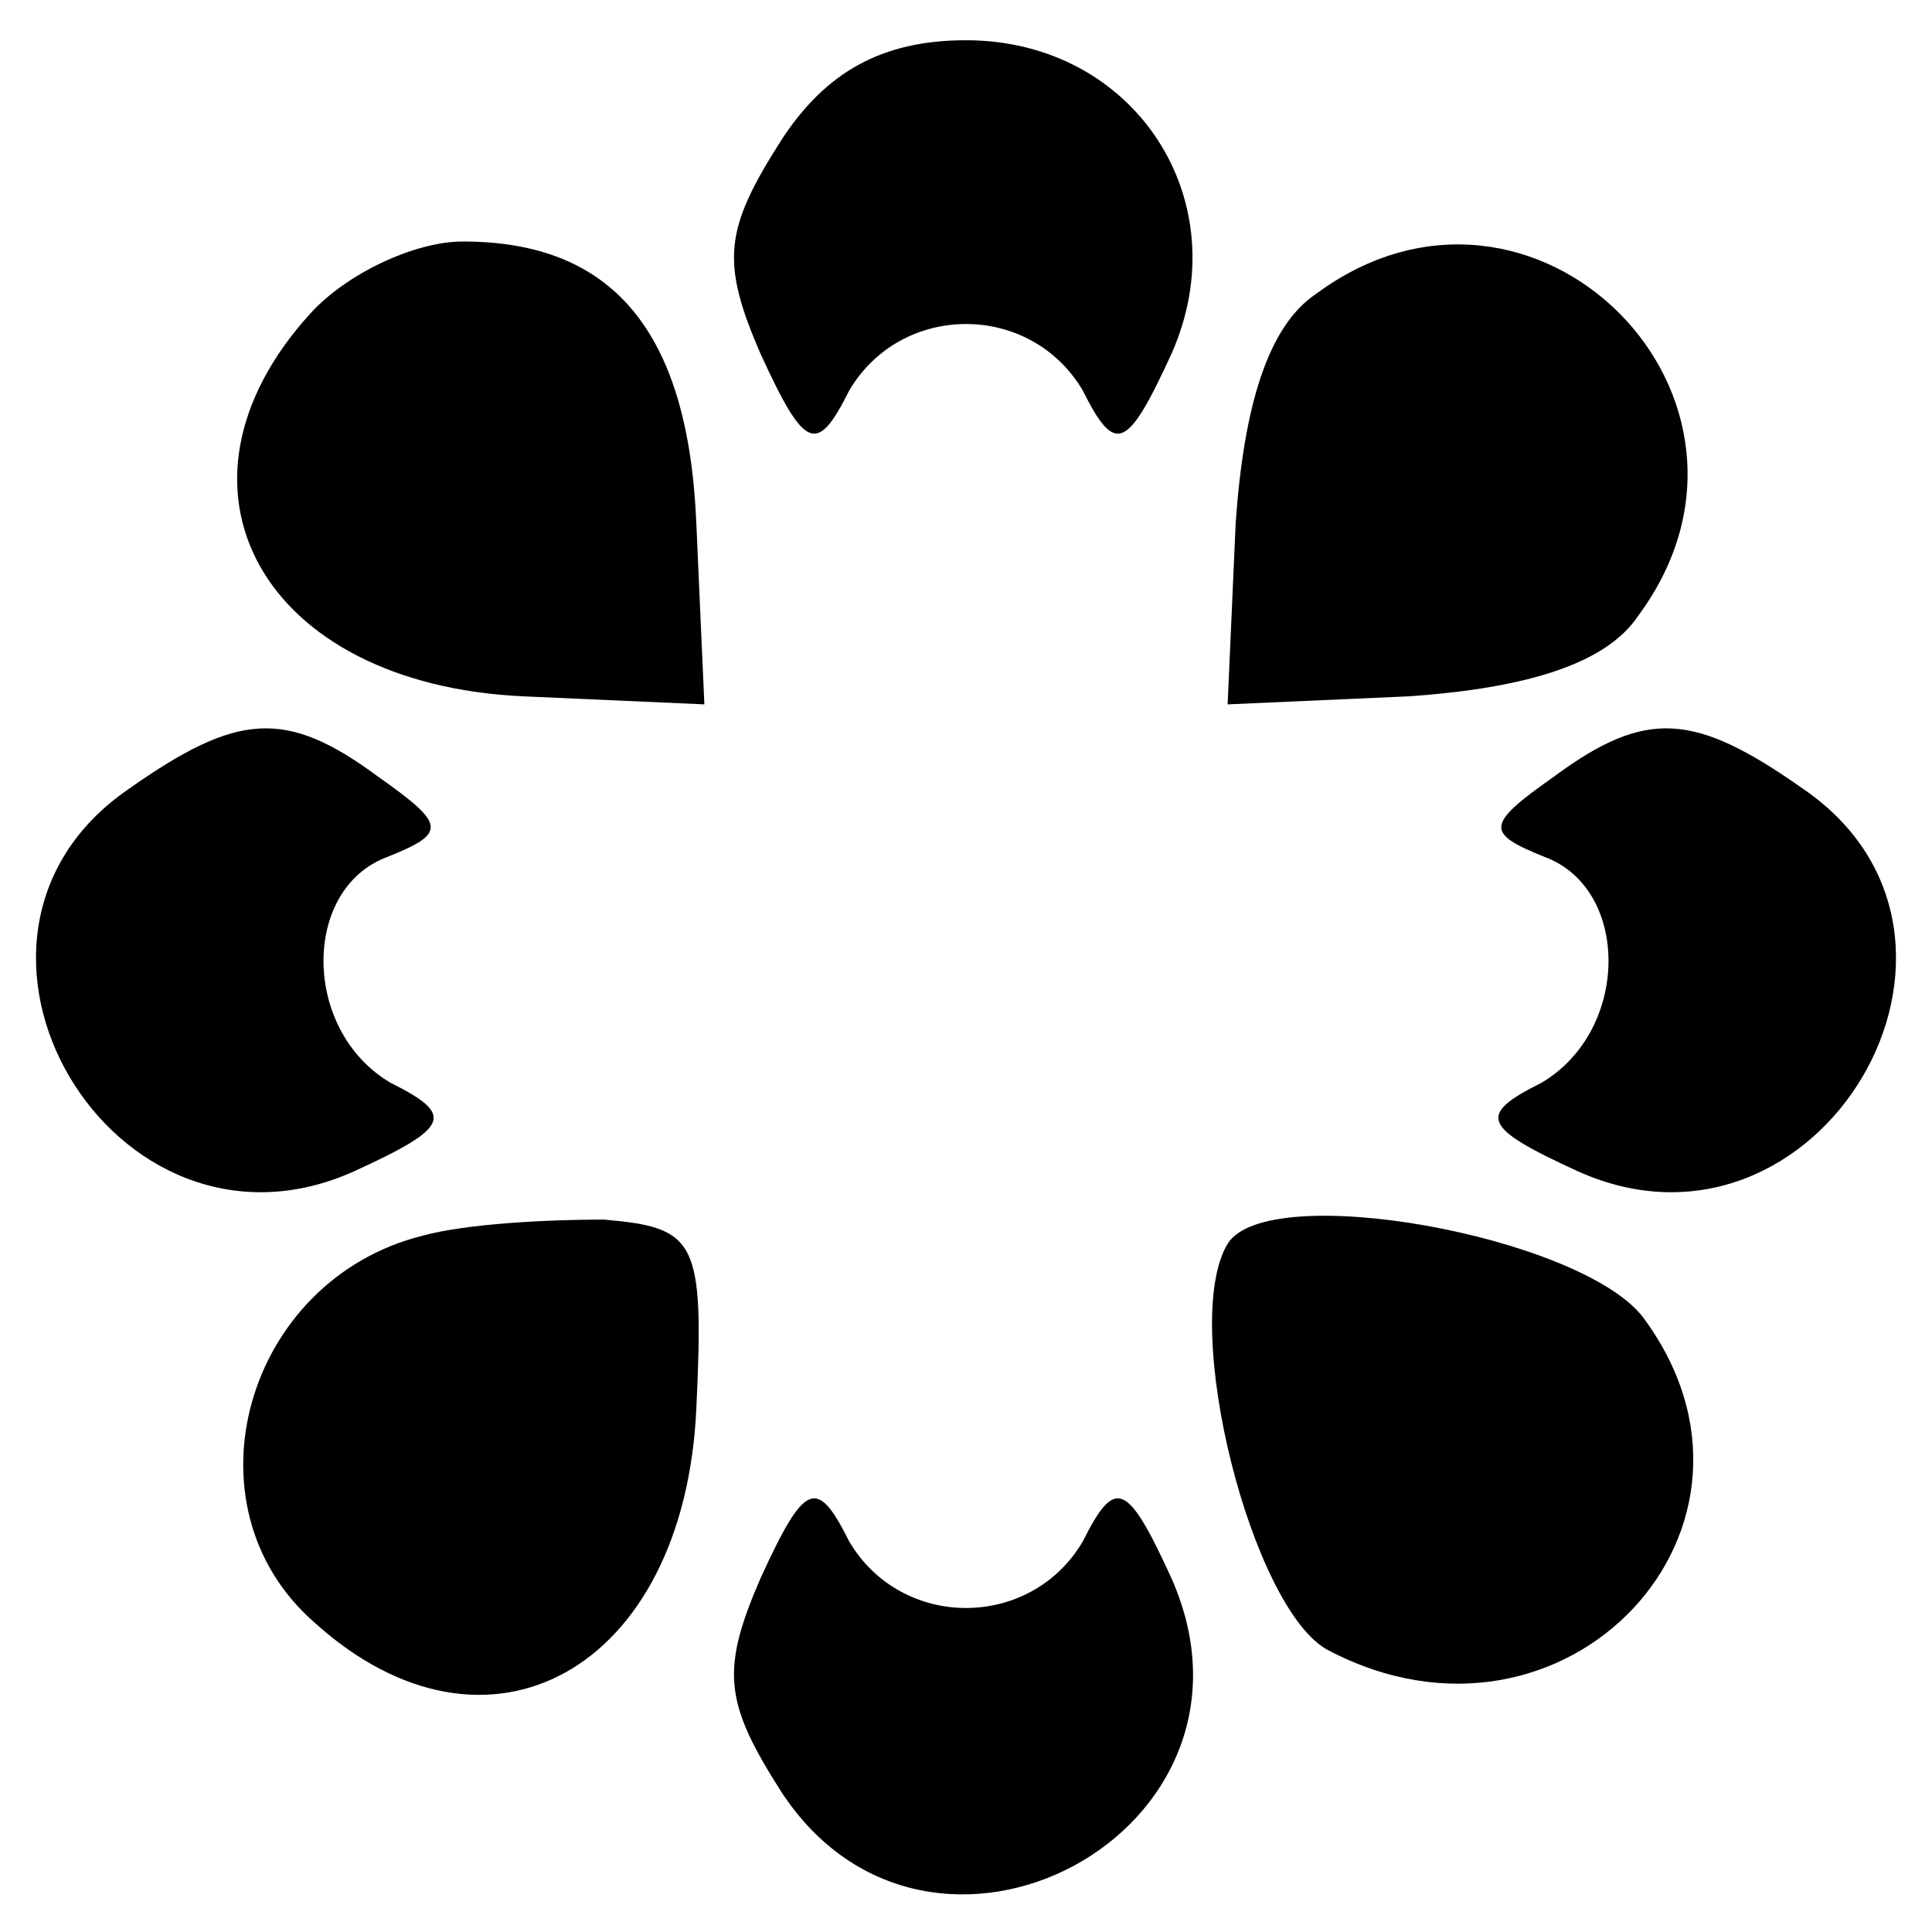
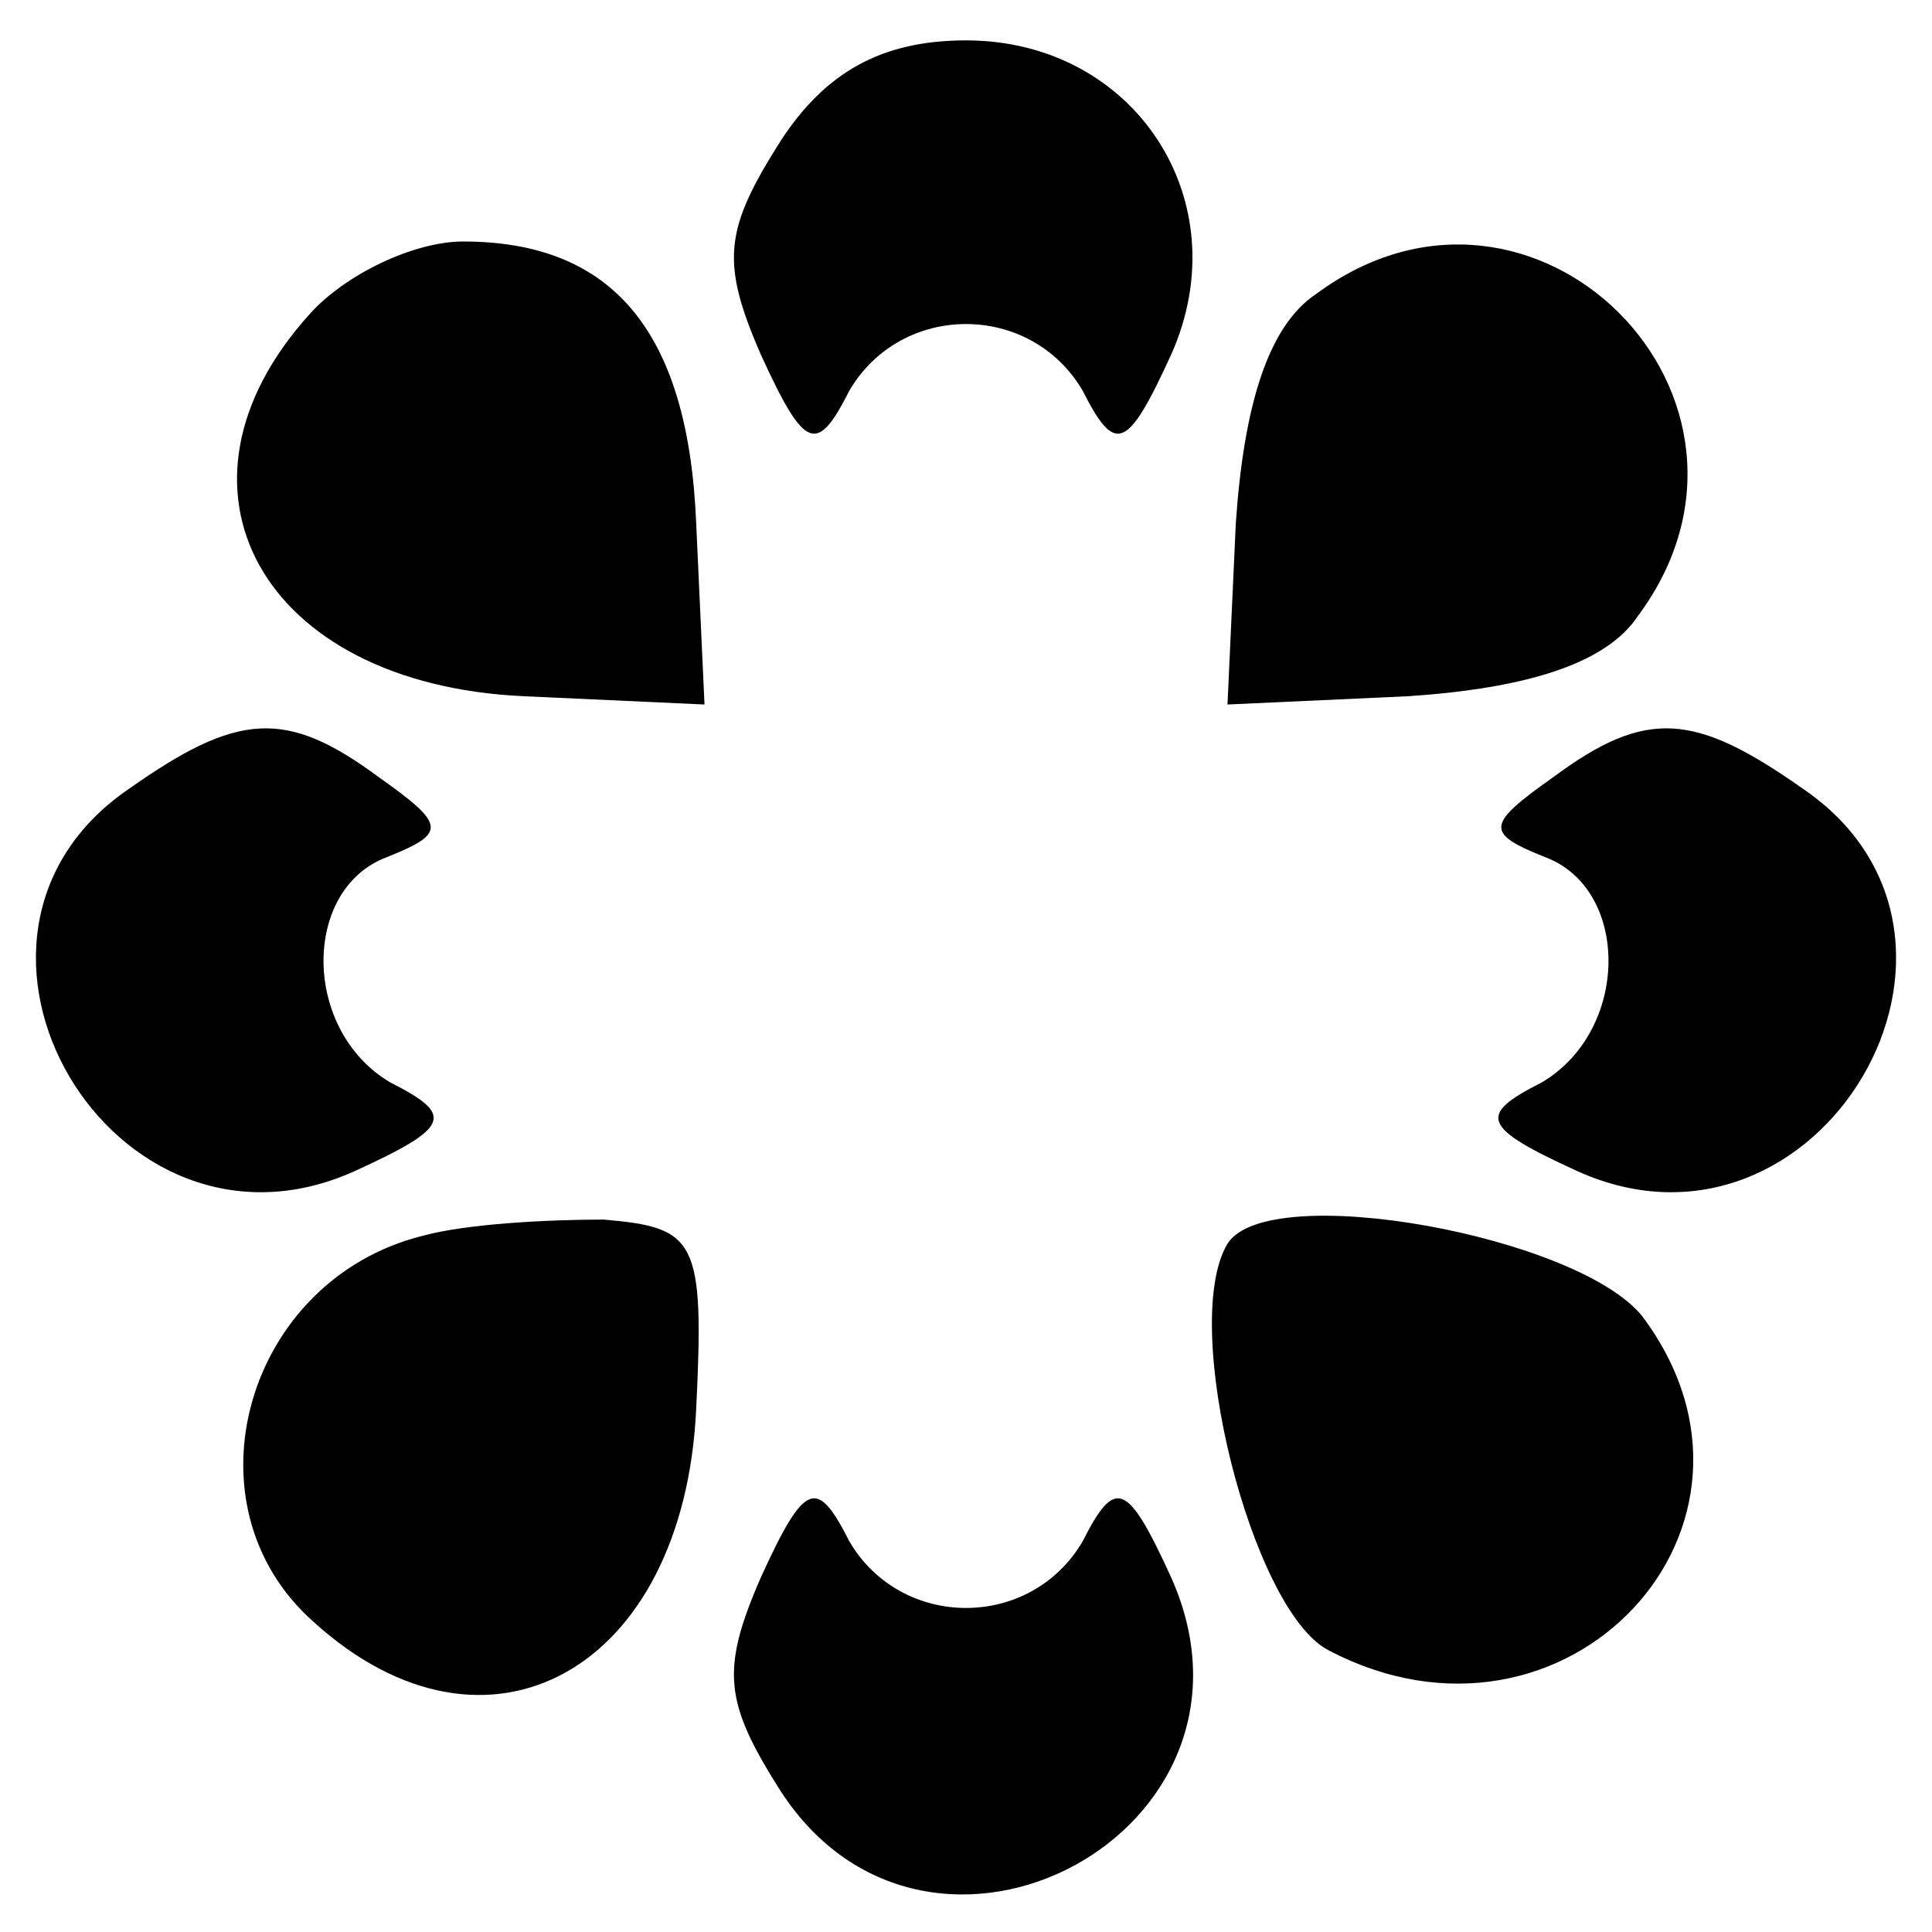
- <svg xmlns="http://www.w3.org/2000/svg" version="1.0" width="48pt" height="48pt" viewBox="0 0 48 48" preserveAspectRatio="xMidYMid meet">
-   <g transform="translate(0,48) scale(0.1,-0.1)" fill="#000000" stroke="none">
-     <path d="M194 445 c-14 -22 -15 -30 -5 -53 11 -24 14 -25 22 -9 13 22 45 22 58 0 8 -16 11 -15 22 9 17 38 -9 78 -51 78 -21 0 -35 -8 -46 -25z" />
-     <path d="M77 402 c-39 -43 -12 -92 53 -95 l45 -2 -2 45 c-2 48 -21 70 -58 70 -12 0 -29 -8 -38 -18z" />
-     <path d="M327 407 c-12 -8 -18 -28 -20 -57 l-2 -45 45 2 c29 2 49 8 57 20 40 54 -26 120 -80 80z" />
-     <path d="M32 284 c-54 -37 -4 -122 56 -95 24 11 25 14 9 22 -22 13 -22 48 -1 56 15 6 15 8 -2 20 -23 17 -35 16 -62 -3z" />
-     <path d="M386 287 c-17 -12 -17 -14 -2 -20 21 -8 21 -43 -1 -56 -16 -8 -15 -11 9 -22 60 -27 110 58 56 95 -27 19 -39 20 -62 3z" />
-     <path d="M105 173 c-44 -11 -60 -67 -27 -96 43 -39 92 -12 95 53 2 42 0 45 -23 47 -14 0 -34 -1 -45 -4z" />
-     <path d="M305 171 c-12 -20 6 -91 25 -101 59 -31 117 31 78 83 -16 20 -93 34 -103 18z" />
-     <path d="M189 88 c-10 -23 -9 -31 5 -53 37 -57 125 -10 97 53 -11 24 -14 25 -22 9 -13 -22 -45 -22 -58 0 -8 16 -11 15 -22 -9z" />
+ <svg xmlns="http://www.w3.org/2000/svg" width="20px" height="20px" viewBox="0 0 20 20" version="1.1">
+   <g id="surface1">
+     <path style=" stroke:none;fill-rule:nonzero;fill:rgb(0%,0%,0%);fill-opacity:1;" d="M 8.082 1.457 C 7.5 2.375 7.457 2.707 7.875 3.668 C 8.332 4.668 8.457 4.707 8.793 4.043 C 9.332 3.125 10.668 3.125 11.207 4.043 C 11.543 4.707 11.668 4.668 12.125 3.668 C 12.832 2.082 11.75 0.418 10 0.418 C 9.125 0.418 8.543 0.75 8.082 1.457 Z M 8.082 1.457 " />
+     <path style=" stroke:none;fill-rule:nonzero;fill:rgb(0%,0%,0%);fill-opacity:1;" d="M 3.207 3.25 C 1.582 5.043 2.707 7.082 5.418 7.207 L 7.293 7.293 L 7.207 5.418 C 7.125 3.418 6.332 2.5 4.793 2.5 C 4.293 2.5 3.582 2.832 3.207 3.25 Z M 3.207 3.25 " />
+     <path style=" stroke:none;fill-rule:nonzero;fill:rgb(0%,0%,0%);fill-opacity:1;" d="M 13.625 3.043 C 13.125 3.375 12.875 4.207 12.793 5.418 L 12.707 7.293 L 14.582 7.207 C 15.793 7.125 16.625 6.875 16.957 6.375 C 18.625 4.125 15.875 1.375 13.625 3.043 Z M 13.625 3.043 " />
+     <path style=" stroke:none;fill-rule:nonzero;fill:rgb(0%,0%,0%);fill-opacity:1;" d="M 1.332 8.168 C -0.918 9.707 1.168 13.25 3.668 12.125 C 4.668 11.668 4.707 11.543 4.043 11.207 C 3.125 10.668 3.125 9.207 4 8.875 C 4.625 8.625 4.625 8.543 3.918 8.043 C 2.957 7.332 2.457 7.375 1.332 8.168 Z M 1.332 8.168 " />
+     <path style=" stroke:none;fill-rule:nonzero;fill:rgb(0%,0%,0%);fill-opacity:1;" d="M 16.082 8.043 C 15.375 8.543 15.375 8.625 16 8.875 C 16.875 9.207 16.875 10.668 15.957 11.207 C 15.293 11.543 15.332 11.668 16.332 12.125 C 18.832 13.25 20.918 9.707 18.668 8.168 C 17.543 7.375 17.043 7.332 16.082 8.043 Z M 16.082 8.043 " />
+     <path style=" stroke:none;fill-rule:nonzero;fill:rgb(0%,0%,0%);fill-opacity:1;" d="M 4.375 12.793 C 2.543 13.25 1.875 15.582 3.25 16.793 C 5.043 18.418 7.082 17.293 7.207 14.582 C 7.293 12.832 7.207 12.707 6.25 12.625 C 5.668 12.625 4.832 12.668 4.375 12.793 Z M 4.375 12.793 " />
+     <path style=" stroke:none;fill-rule:nonzero;fill:rgb(0%,0%,0%);fill-opacity:1;" d="M 12.707 12.875 C 12.207 13.707 12.957 16.668 13.75 17.082 C 16.207 18.375 18.625 15.793 17 13.625 C 16.332 12.793 13.125 12.207 12.707 12.875 Z M 12.707 12.875 " />
+     <path style=" stroke:none;fill-rule:nonzero;fill:rgb(0%,0%,0%);fill-opacity:1;" d="M 7.875 16.332 C 7.457 17.293 7.5 17.625 8.082 18.543 C 9.625 20.918 13.293 18.957 12.125 16.332 C 11.668 15.332 11.543 15.293 11.207 15.957 C 10.668 16.875 9.332 16.875 8.793 15.957 C 8.457 15.293 8.332 15.332 7.875 16.332 Z M 7.875 16.332 " />
  </g>
</svg>
